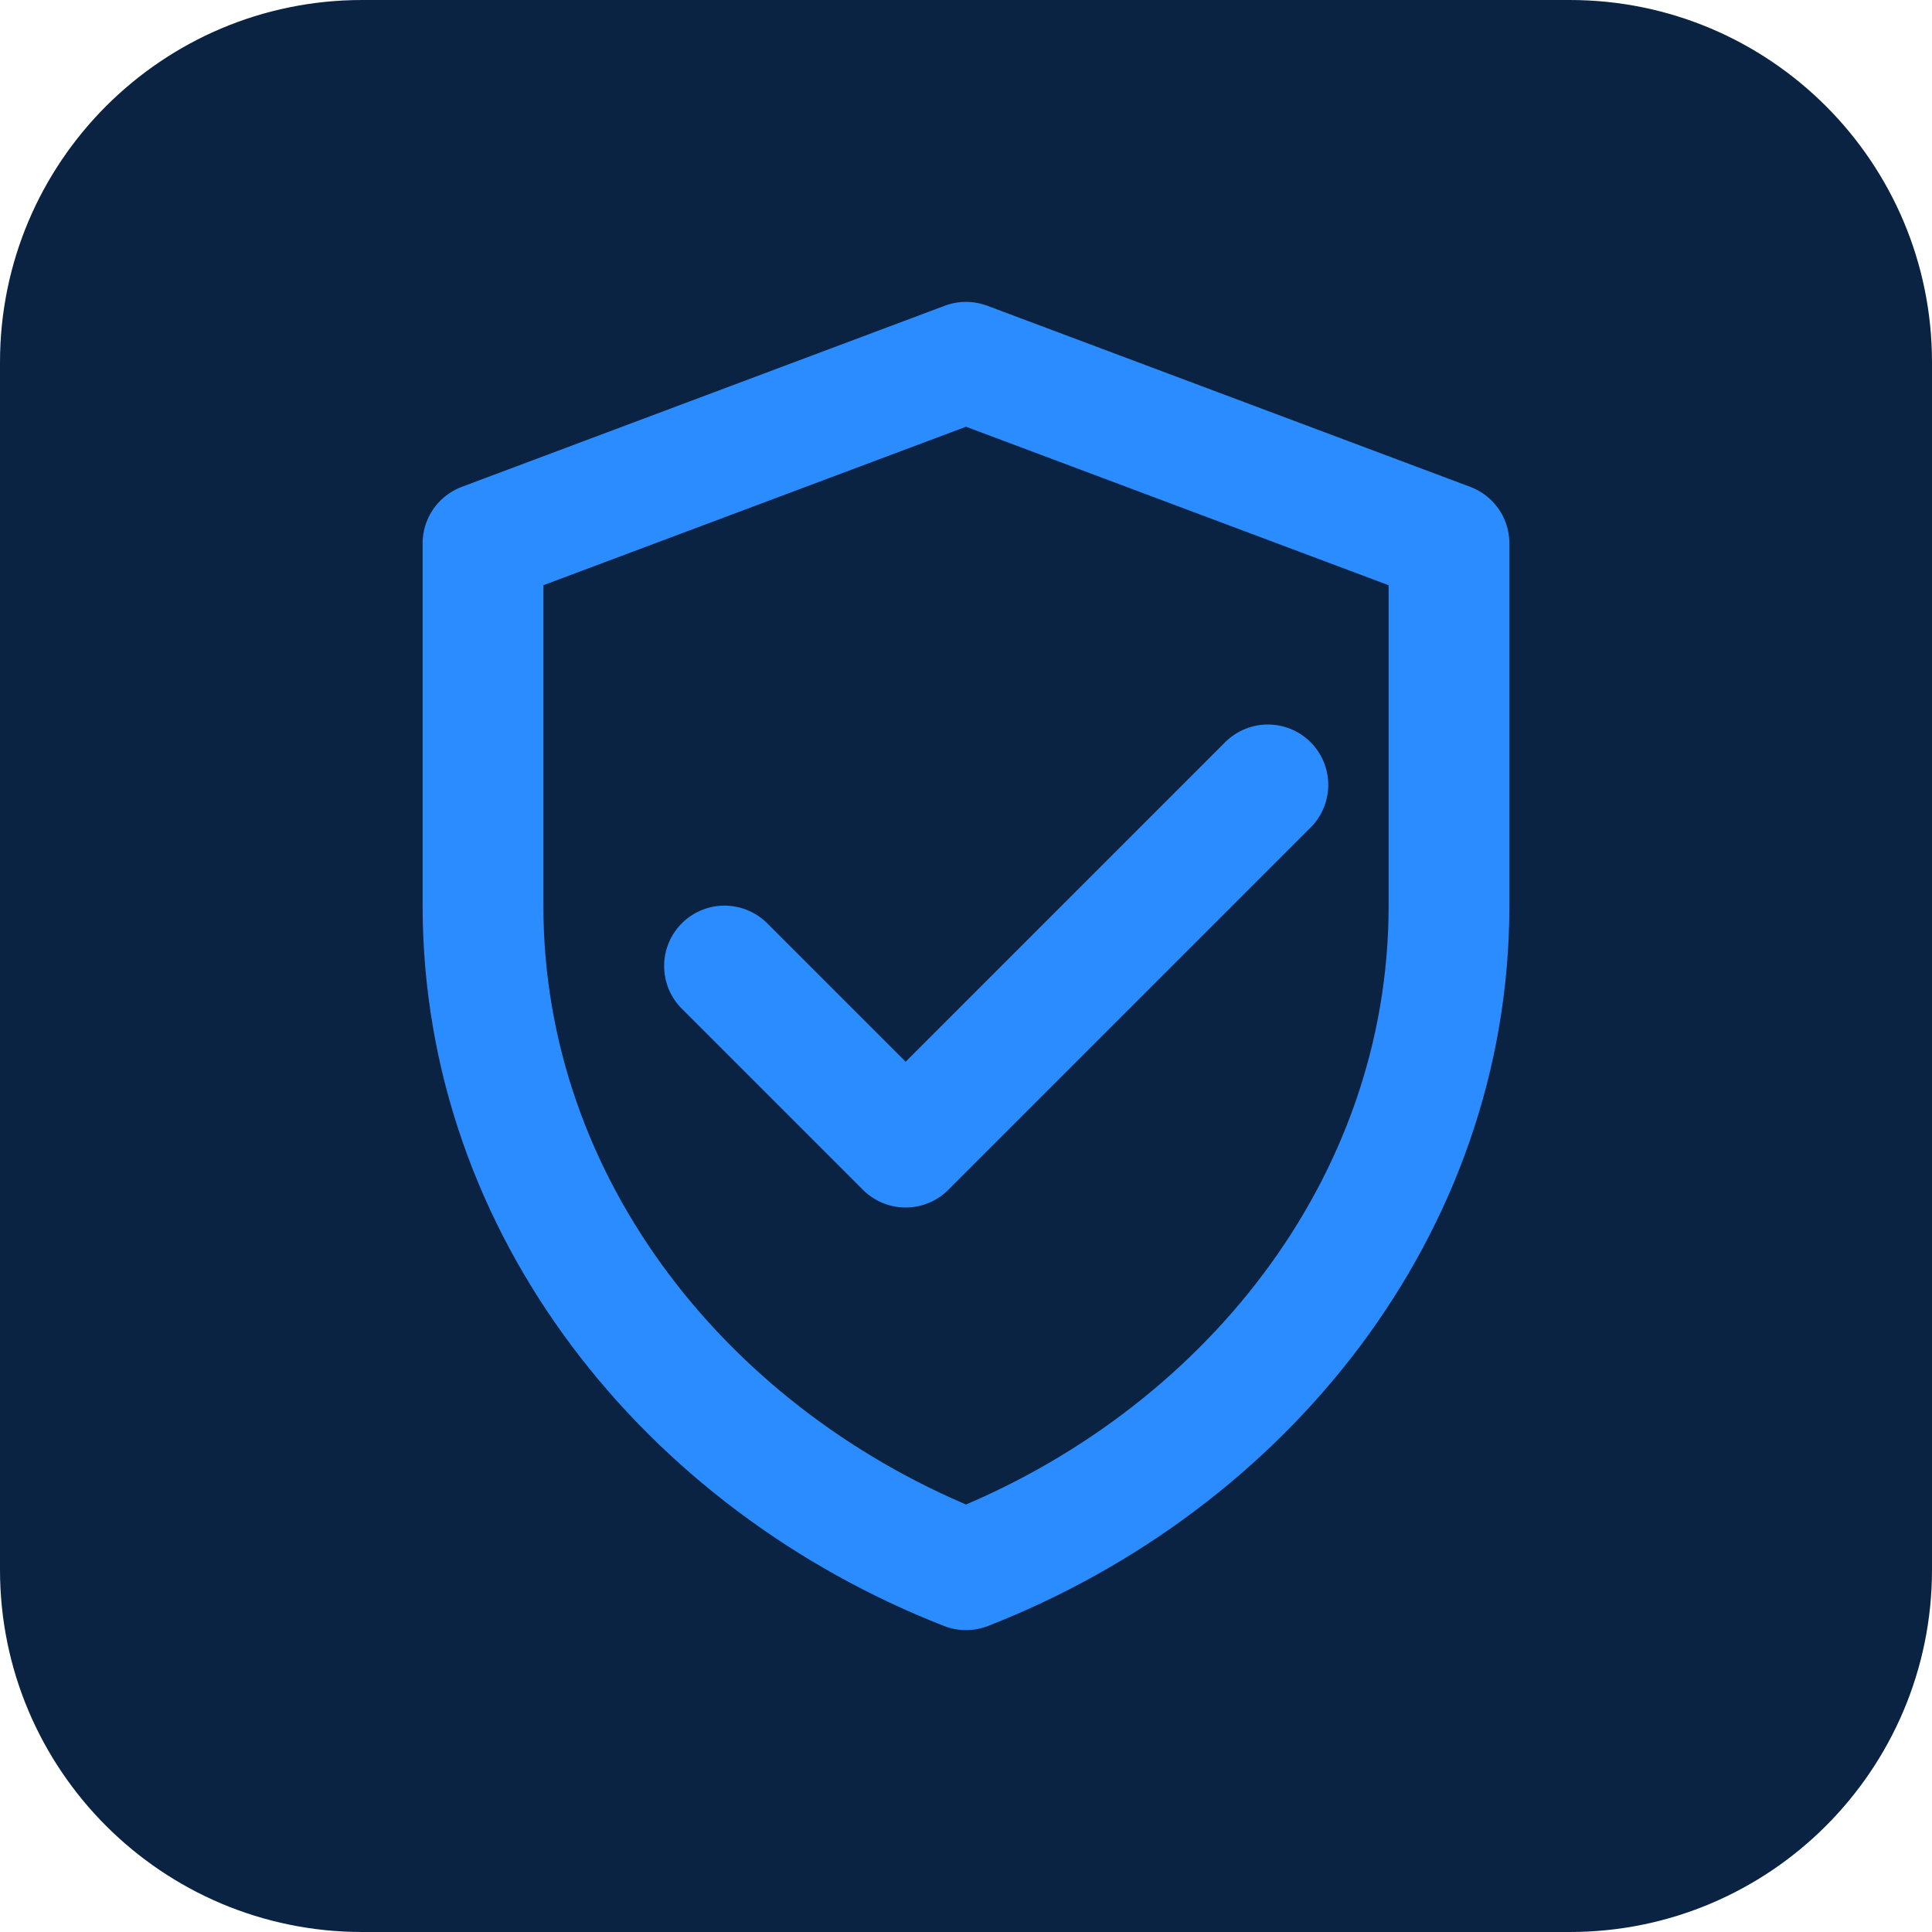
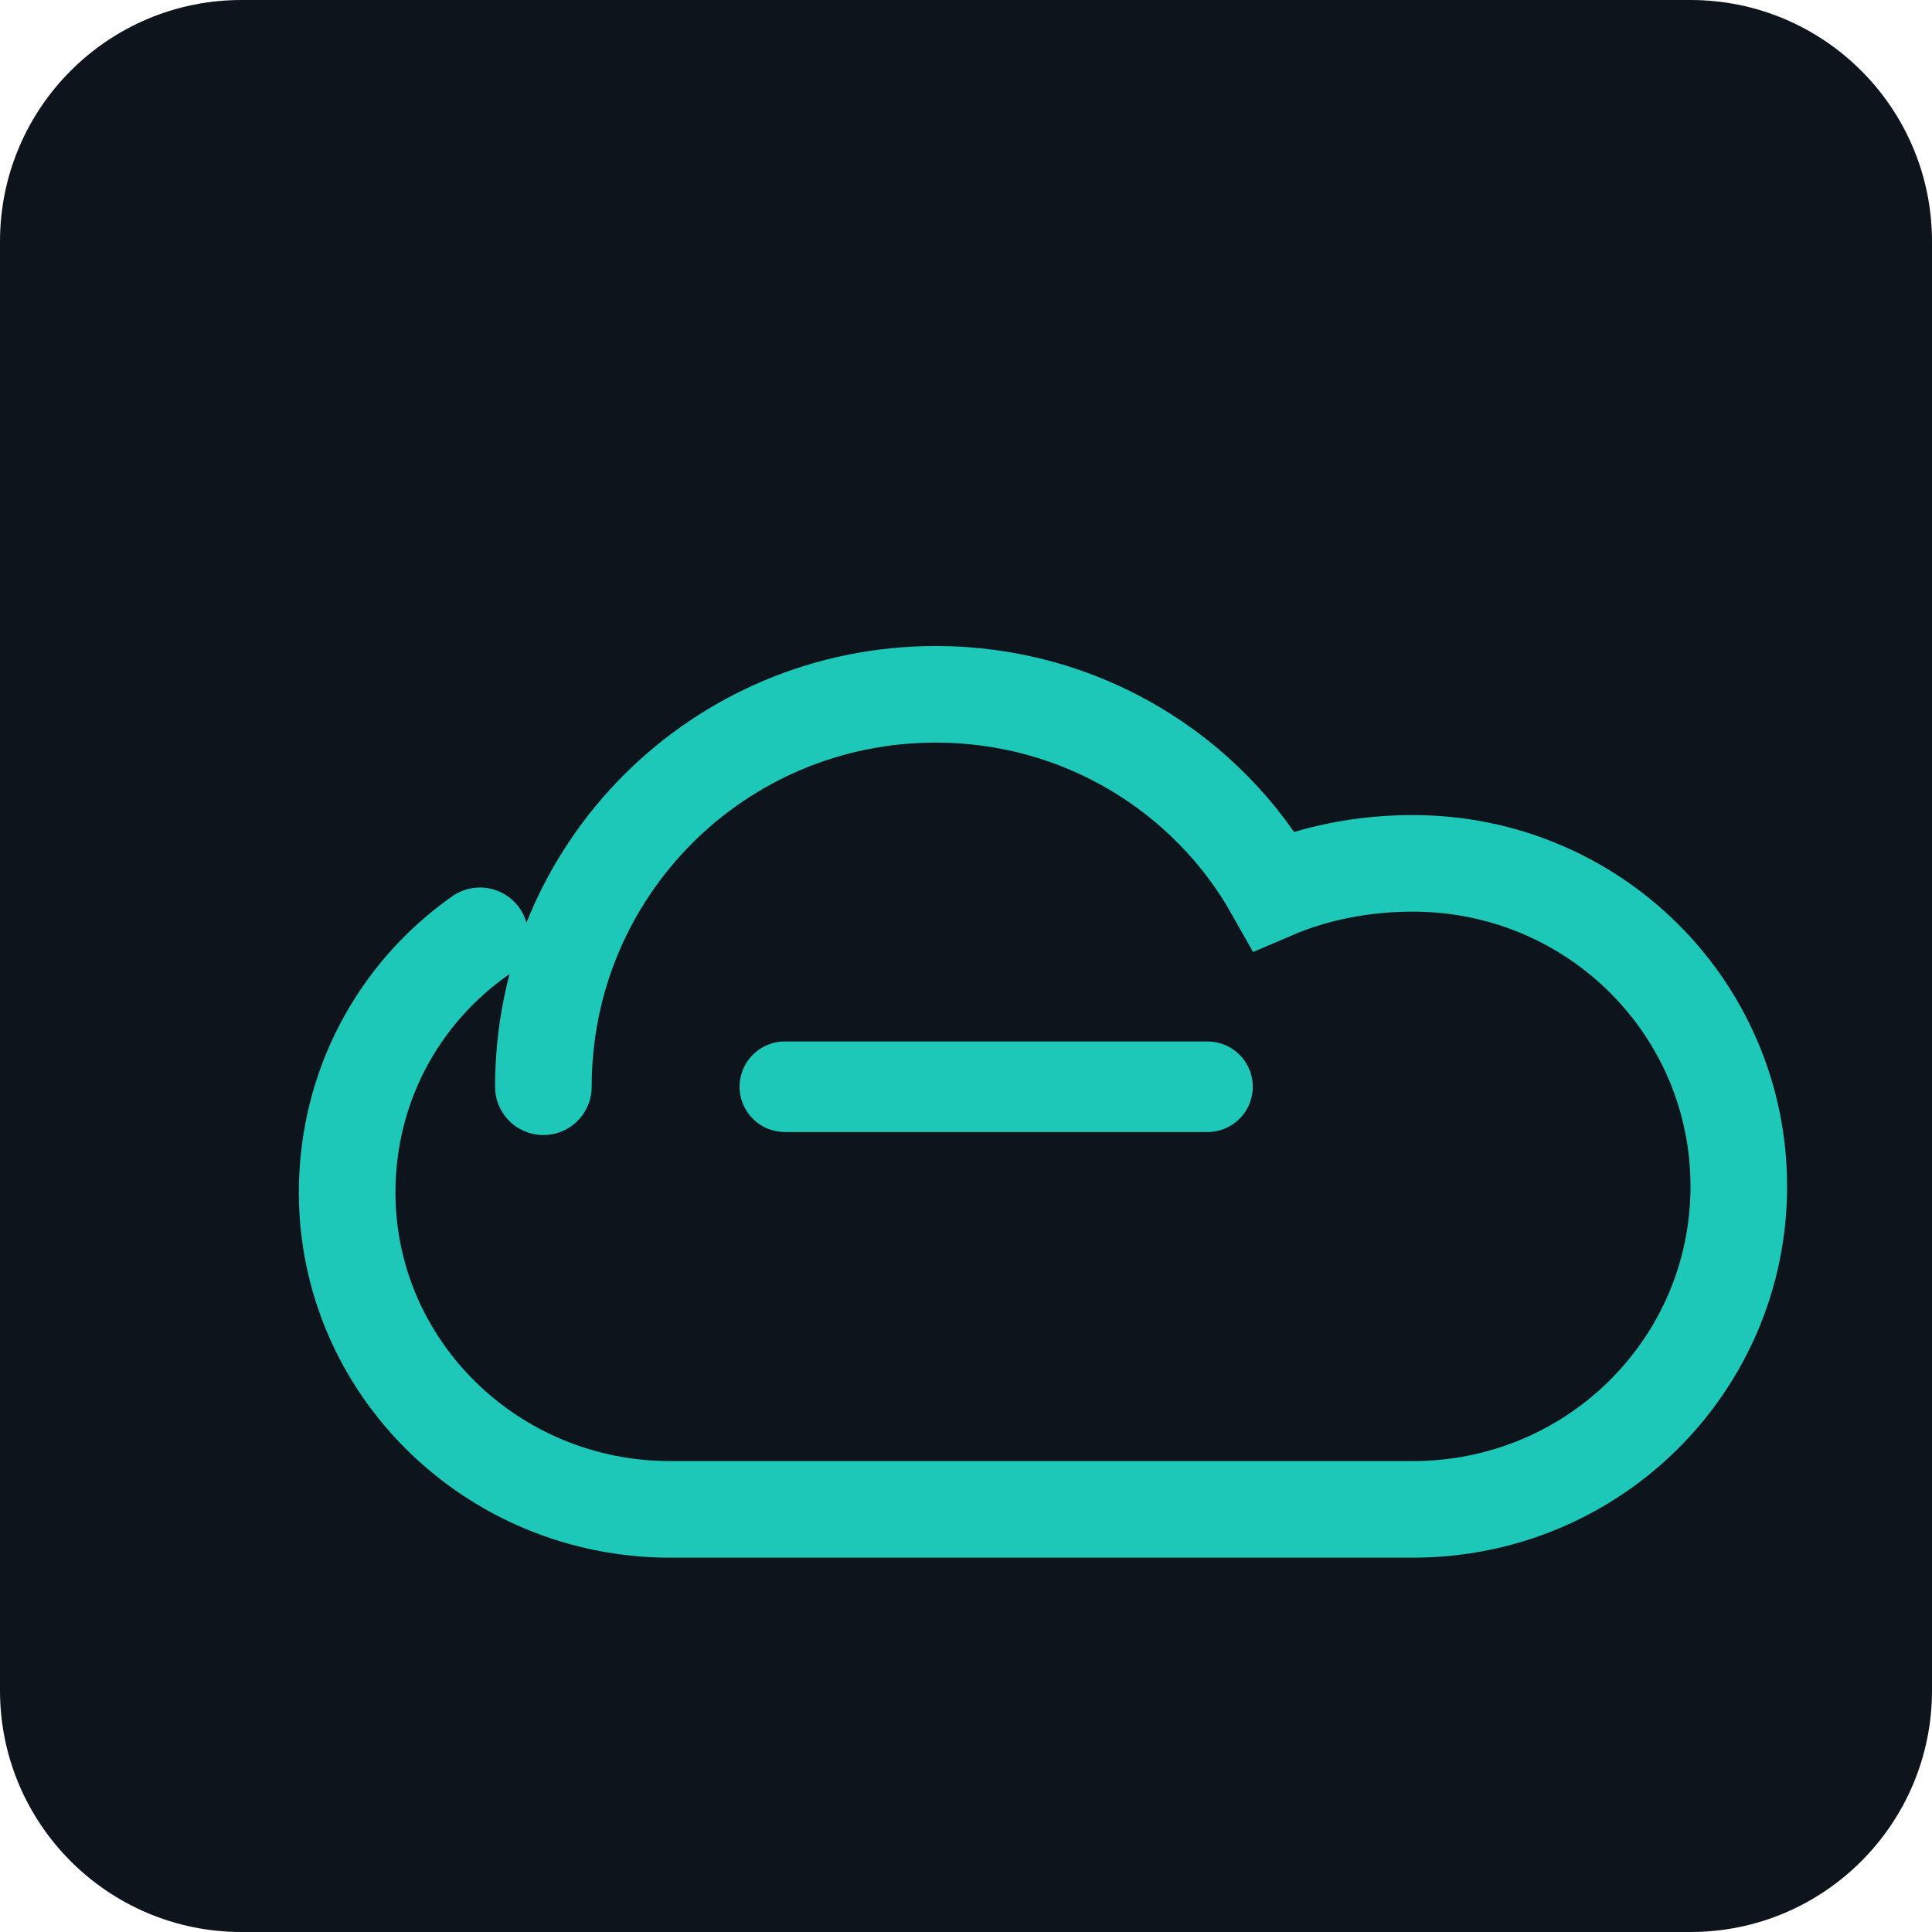
<svg xmlns="http://www.w3.org/2000/svg" viewBox="0 0 64 64">
-   <rect width="64" height="64" rx="12" fill="#0A2342" />
-   <path d="M32 12l16 6v12c0 10-6.8 18.4-16 22-9.2-3.6-16-12-16-22V18l16-6z" fill="none" stroke="#2B8CFF" stroke-width="4" stroke-linejoin="round" />
-   <path d="M24 32l6 6 12-12" fill="none" stroke="#2B8CFF" stroke-width="4" stroke-linecap="round" stroke-linejoin="round" />
+   <rect width="64" height="64" rx="8" fill="#0e141b" />
+   <path d="M18 36c0-7.2 5.8-13 13-13 4.8 0 9 2.6 11.2 6.5 1.4-.6 3-.9 4.6-.9 6 0 10.8 4.8 10.8 10.7S52.8 50 46.8 50H22.2C16.3 50 11.5 45.3 11.5 39.5c0-3.5 1.7-6.6 4.4-8.5" fill="none" stroke="#1ec8b8" stroke-width="3.2" stroke-linecap="round" />
+   <path d="M26 36h14" stroke="#1ec8b8" stroke-width="3" stroke-linecap="round" />
</svg>
